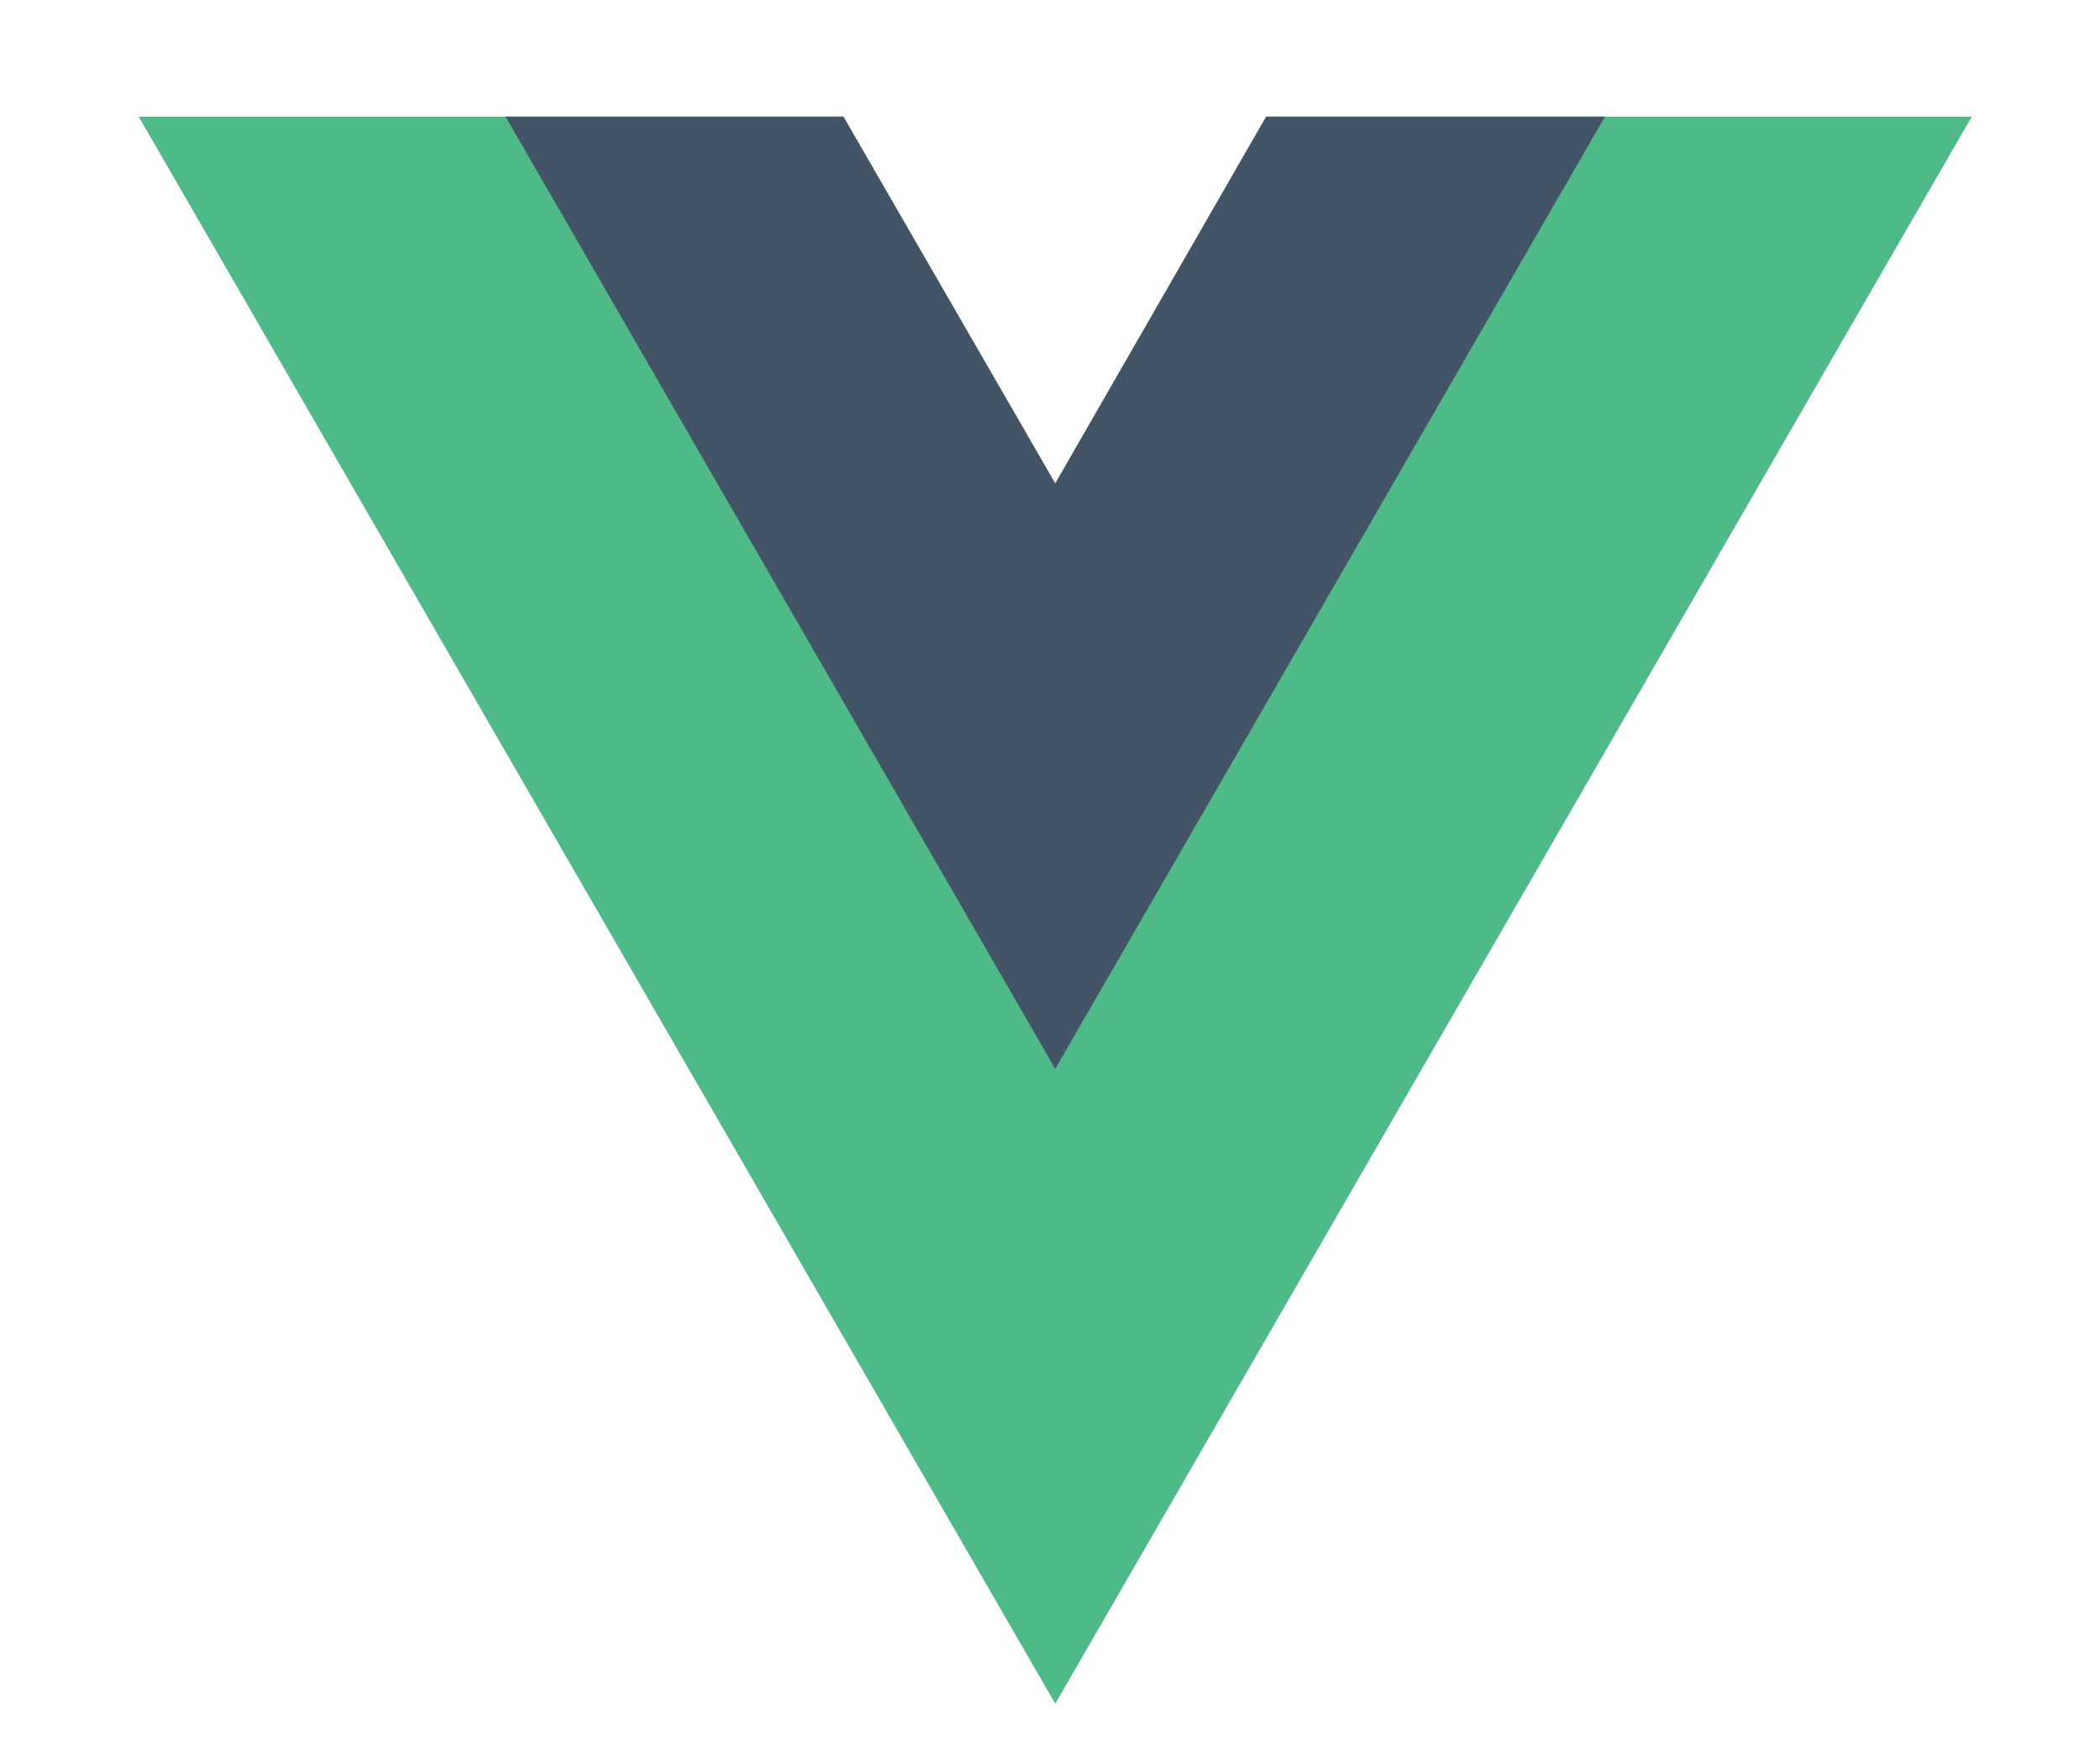
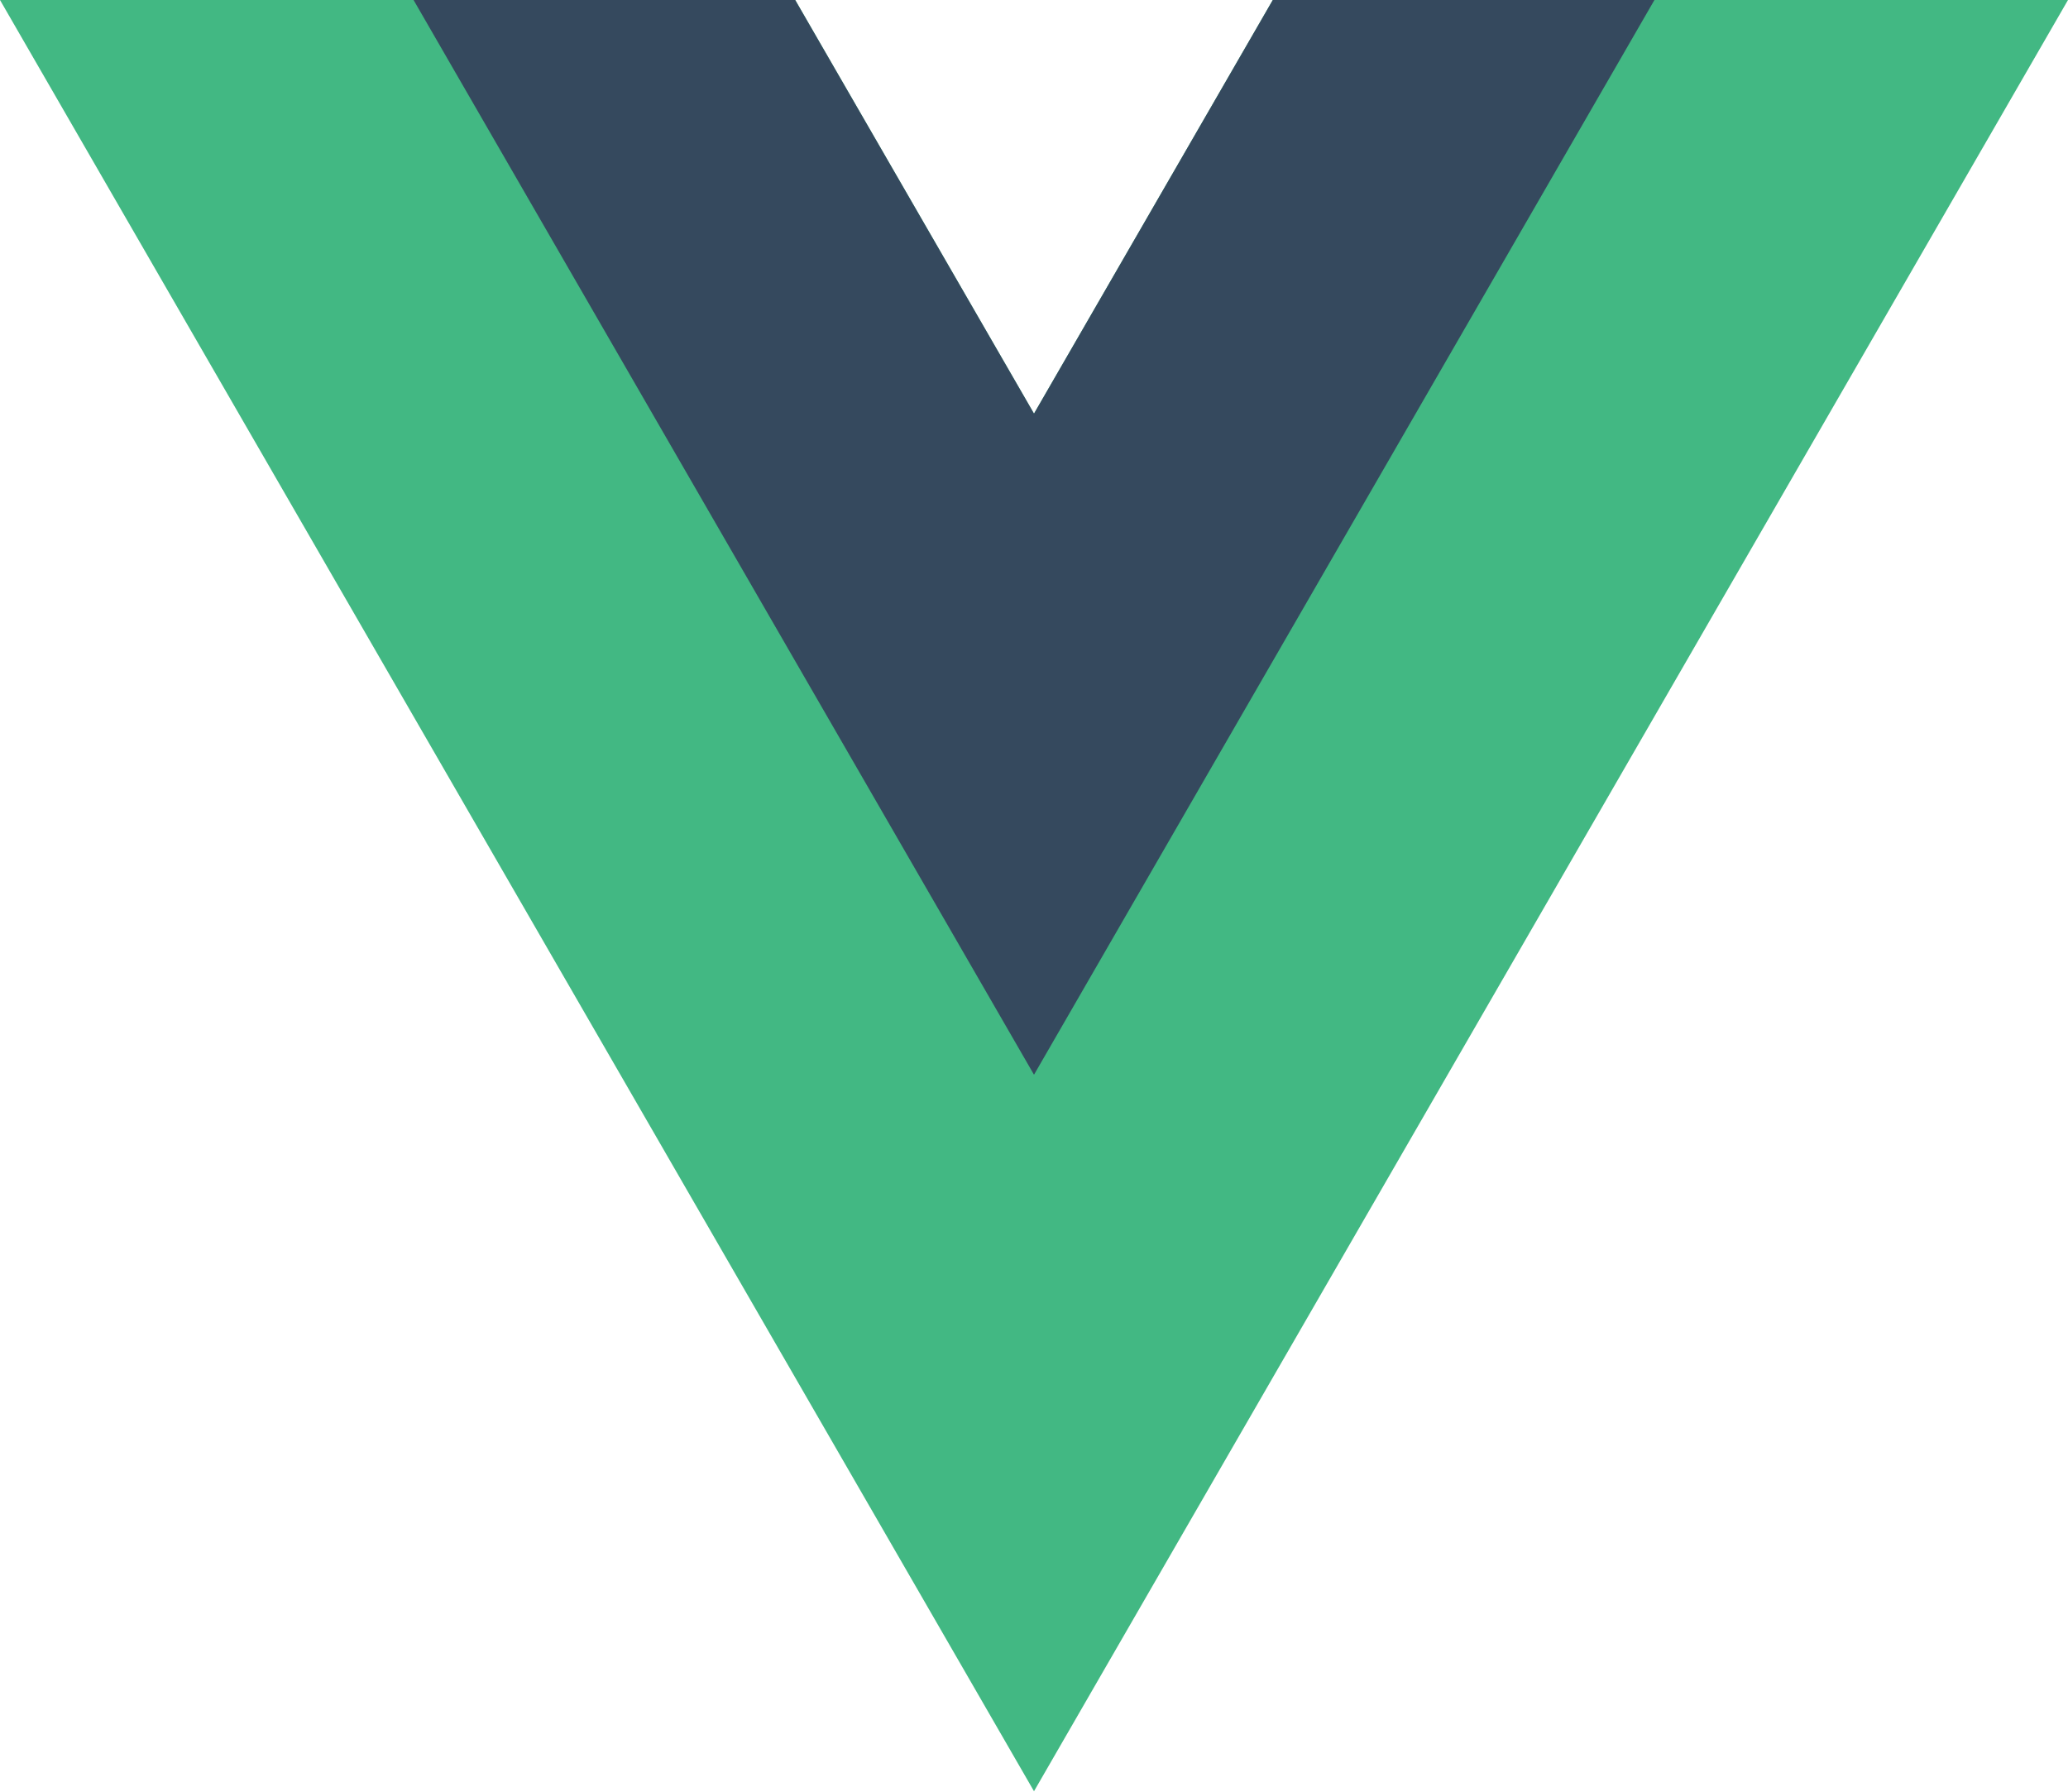
- <svg xmlns="http://www.w3.org/2000/svg" version="1.1" id="svg2" x="0px" y="0px" viewBox="0 0 300 250" style="enable-background:new 0 0 300 250;" xml:space="preserve">
-   <style type="text/css">
- 	.st0{fill:#4DBA87;}
- 	.st1{fill:#435466;}
- </style>
-   <g id="g10" transform="matrix(1.333333,0,0,-1.333333,0,400)">
-     <g id="g12" transform="translate(178.0626,235.0086)">
-       <path id="path14" class="st0" d="M-42.4,52.5L-65,13.2l-22.7,39.3h-75.5l98.2-170l98.2,170H-42.4z" />
-     </g>
-     <g id="g16" transform="translate(178.0626,235.0086)">
-       <path id="path18" class="st1" d="M-42.4,52.5L-65,13.2l-22.7,39.3h-36.2l58.9-102l58.9,102H-42.4z" />
-     </g>
-   </g>
+ <svg xmlns="http://www.w3.org/2000/svg" viewBox="0 0 196.32 170.02">
+   <path fill="#42b883" d="M120.83 0L98.16 39.26 75.49 0H0l98.16 170.02L196.32 0h-75.49z" />
+   <path fill="#35495e" d="M120.83 0L98.16 39.26 75.49 0H39.26l58.9 102.01L157.06 0h-36.23z" />
</svg>
